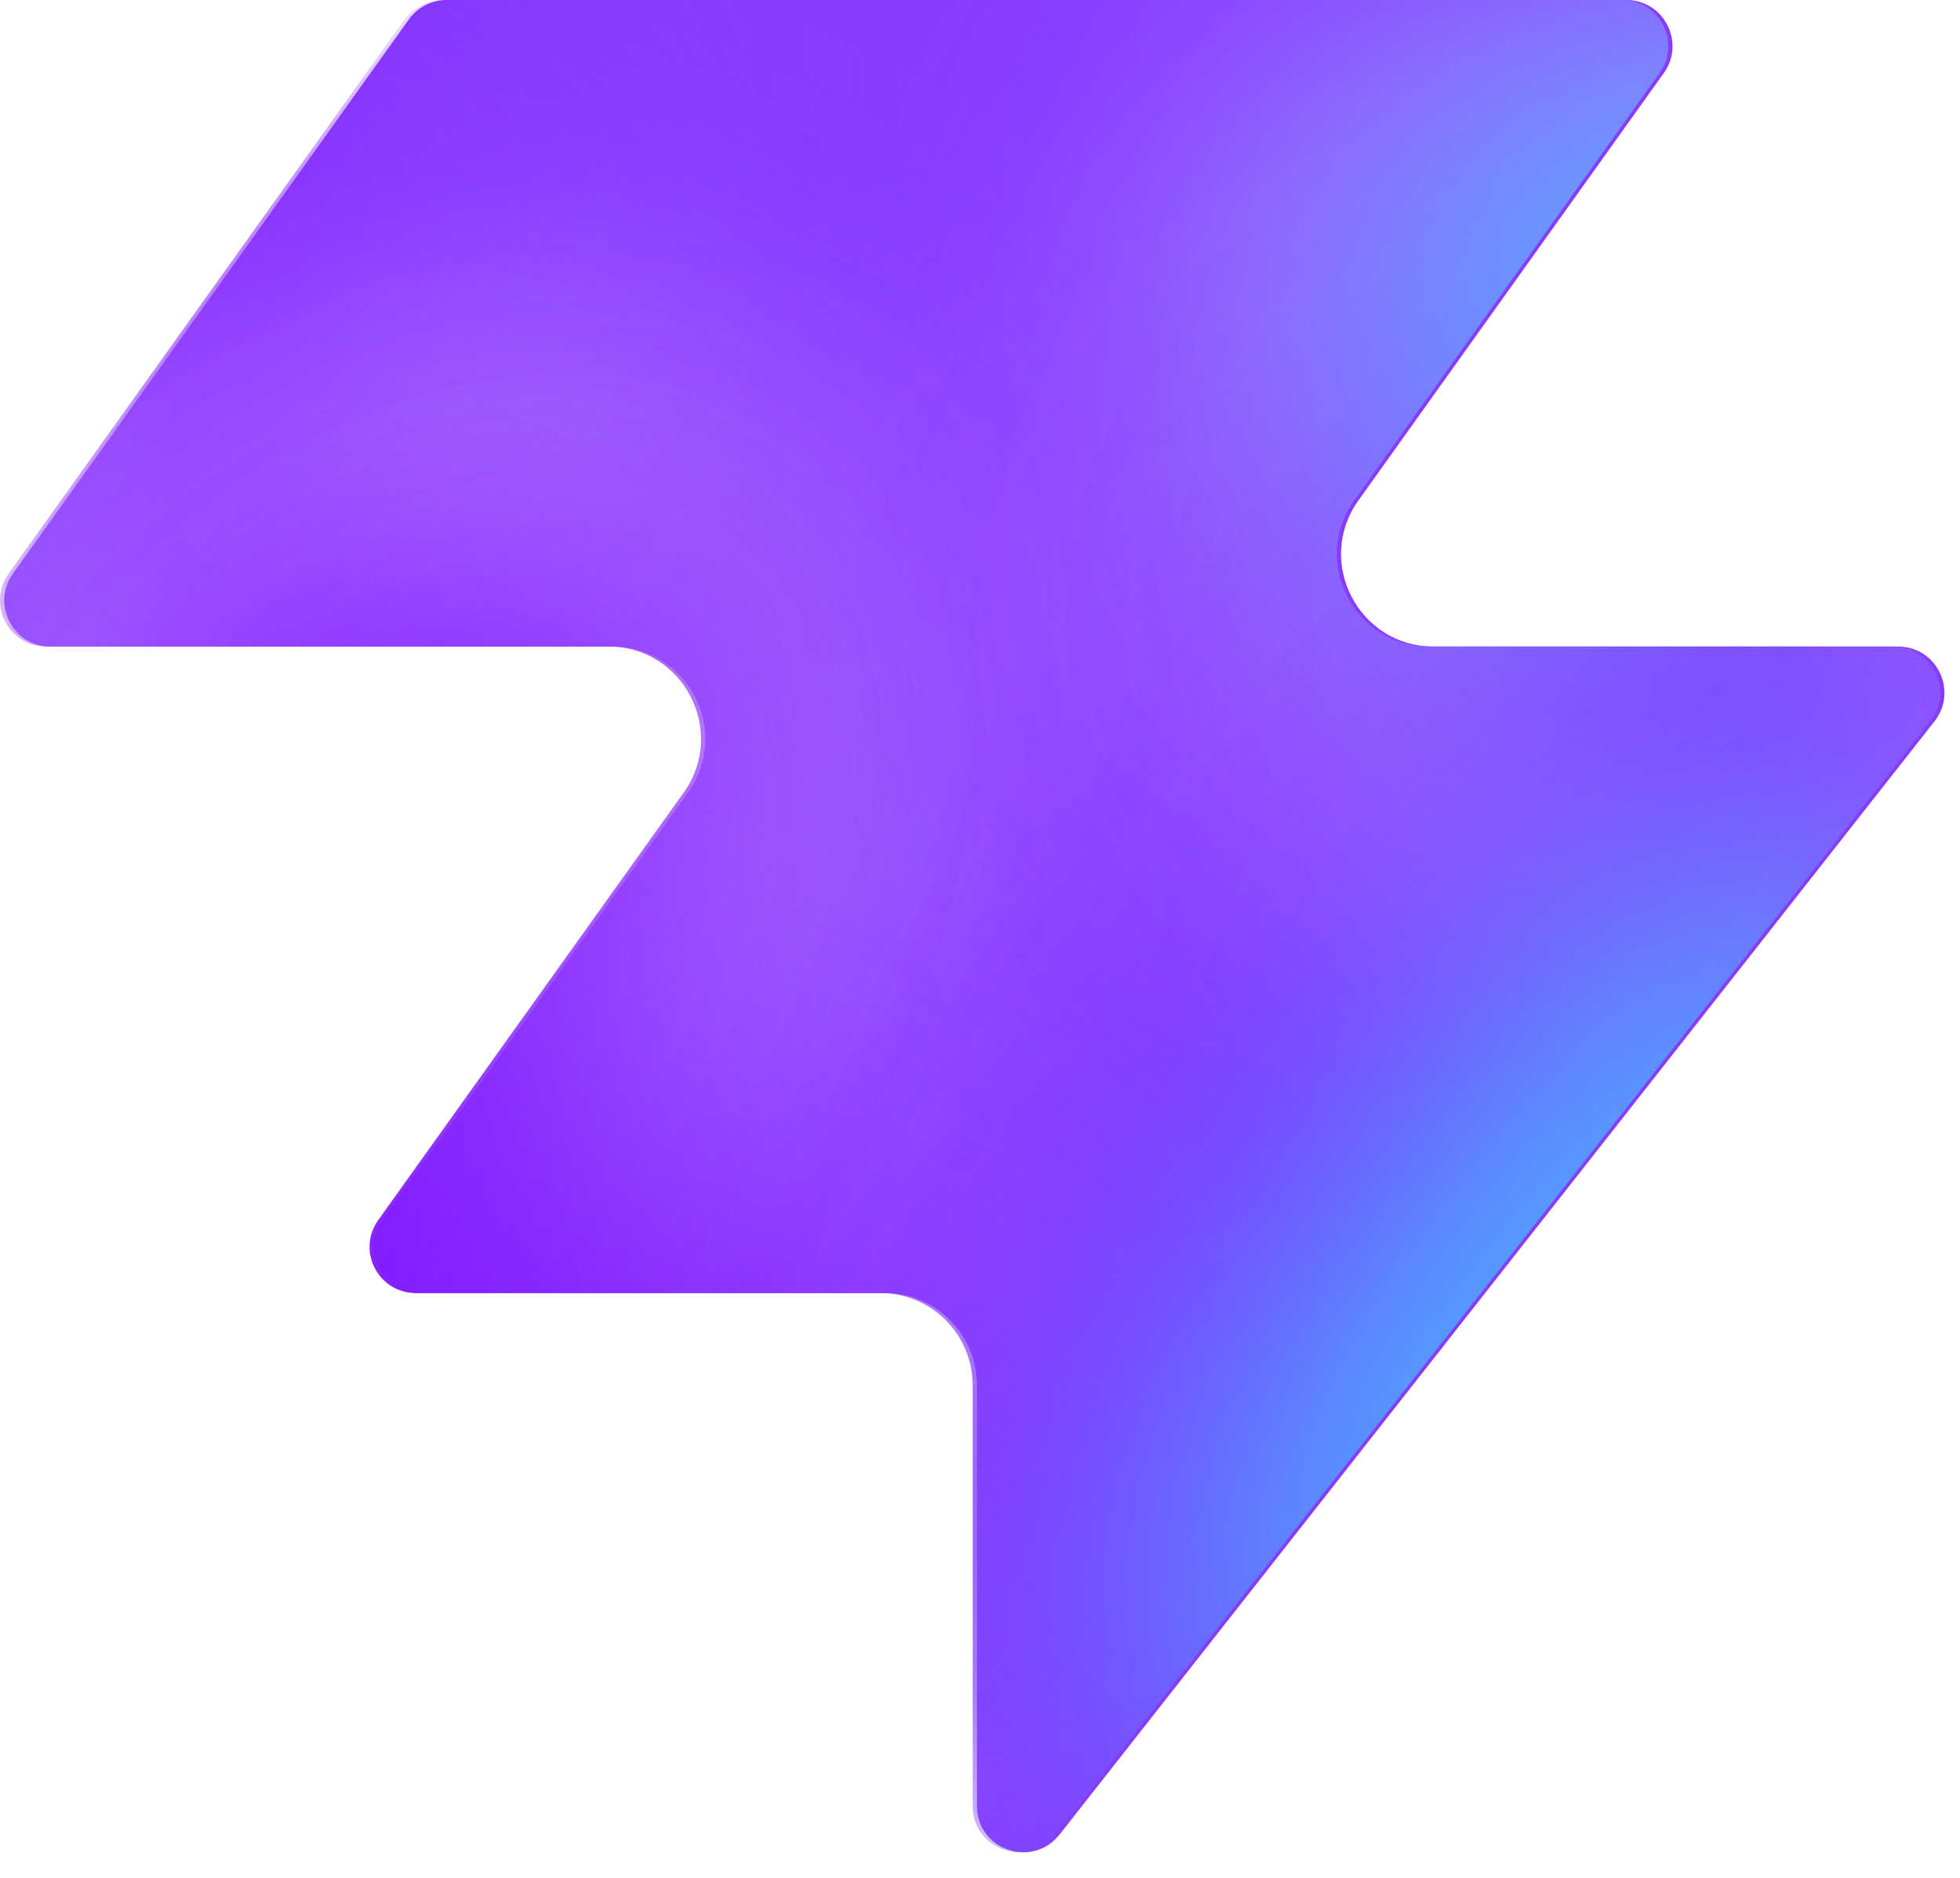
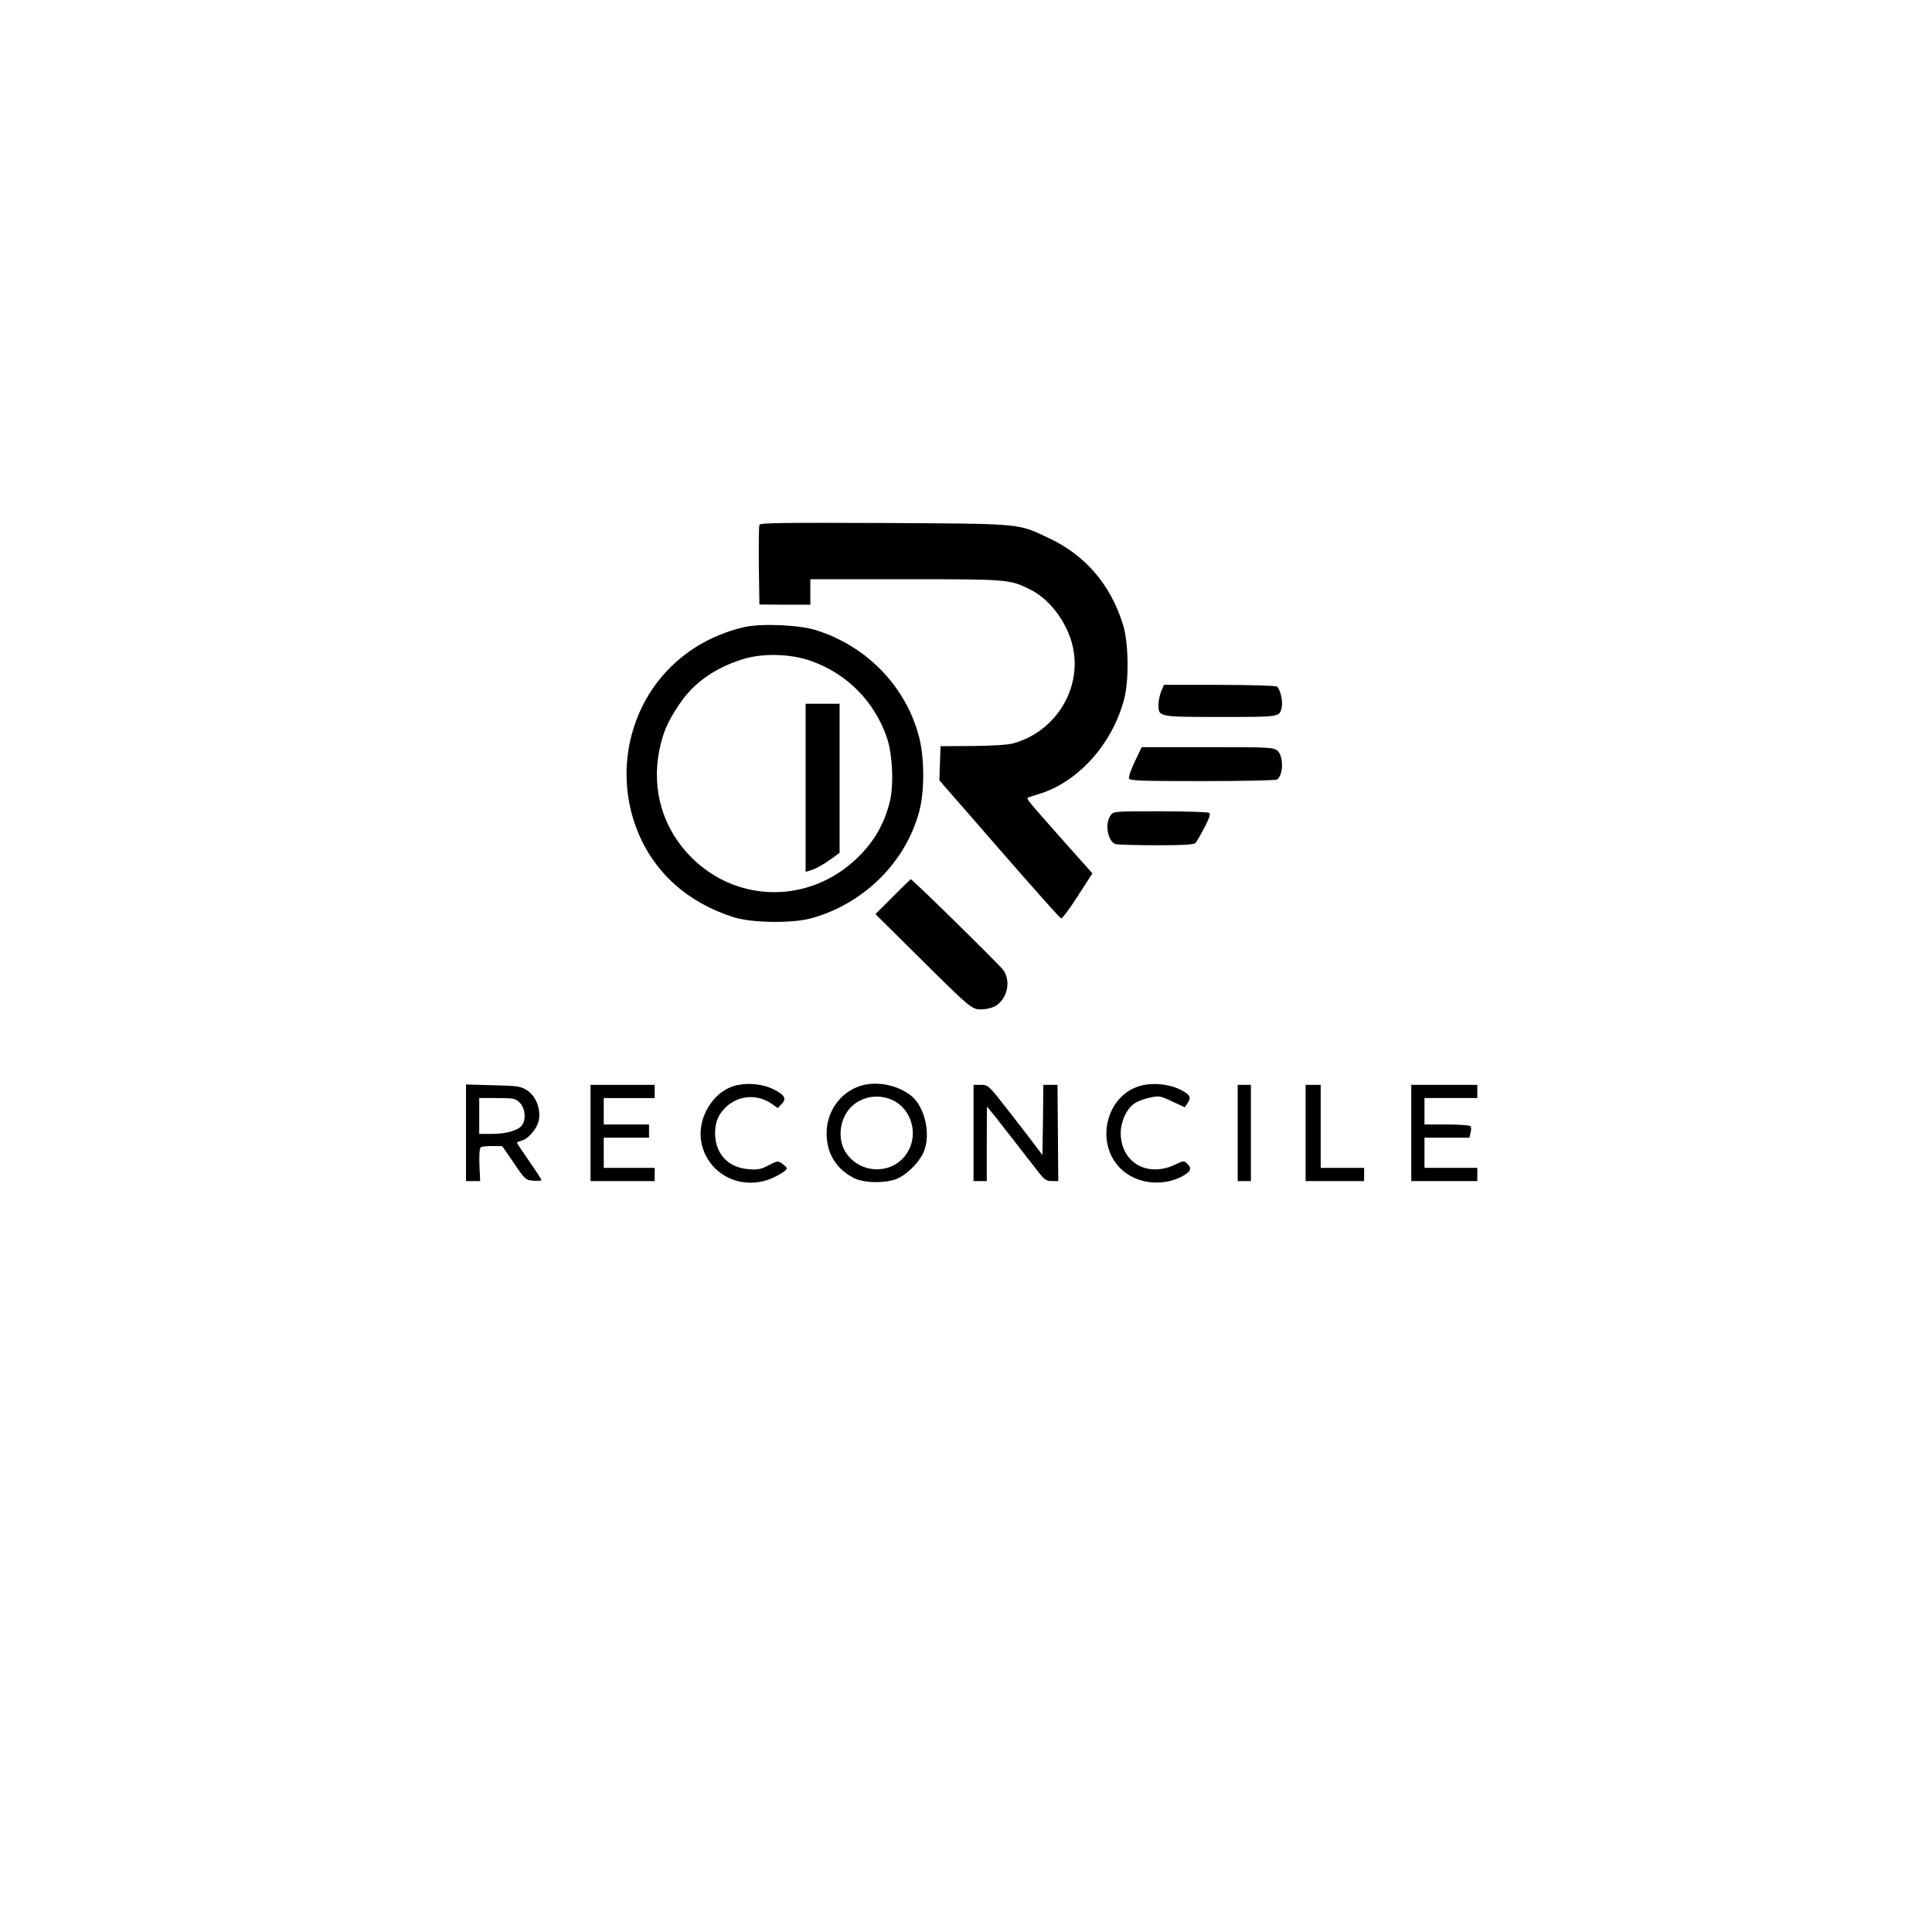
- <svg xmlns="http://www.w3.org/2000/svg" width="48" height="46" fill="none" viewBox="0 0 48 46">
-   <path fill="#863bff" d="M25.946 44.938c-.664.845-2.021.375-2.021-.698V33.937a2.26 2.26 0 0 0-2.262-2.262H10.287c-.92 0-1.456-1.04-.92-1.788l7.48-10.471c1.07-1.497 0-3.578-1.842-3.578H1.237c-.92 0-1.456-1.04-.92-1.788L10.013.474c.214-.297.556-.474.92-.474h28.894c.92 0 1.456 1.04.92 1.788l-7.48 10.471c-1.07 1.498 0 3.579 1.842 3.579h11.377c.943 0 1.473 1.088.89 1.83L25.947 44.94z" style="fill:#863bff;fill:color(display-p3 .525 .23 1);fill-opacity:1" />
-   <mask id="a" width="48" height="46" x="0" y="0" maskUnits="userSpaceOnUse" style="mask-type:alpha">
-     <path fill="#000" d="M25.842 44.938c-.664.844-2.021.375-2.021-.698V33.937a2.26 2.26 0 0 0-2.262-2.262H10.183c-.92 0-1.456-1.04-.92-1.788l7.48-10.471c1.07-1.498 0-3.579-1.842-3.579H1.133c-.92 0-1.456-1.04-.92-1.787L9.91.473c.214-.297.556-.474.92-.474h28.894c.92 0 1.456 1.04.92 1.788l-7.48 10.471c-1.07 1.498 0 3.578 1.842 3.578h11.377c.943 0 1.473 1.088.89 1.832L25.843 44.94z" style="fill:#000;fill-opacity:1" />
-   </mask>
-   <g mask="url(#a)">
-     <g filter="url(#b)">
-       <ellipse cx="5.508" cy="14.704" fill="#ede6ff" rx="5.508" ry="14.704" style="fill:#ede6ff;fill:color(display-p3 .927 .903 1);fill-opacity:1" transform="matrix(.00324 1 1 -.00324 -4.47 31.516)" />
-     </g>
-     <g filter="url(#c)">
-       <ellipse cx="10.399" cy="29.851" fill="#ede6ff" rx="10.399" ry="29.851" style="fill:#ede6ff;fill:color(display-p3 .927 .903 1);fill-opacity:1" transform="matrix(.00324 1 1 -.00324 -39.328 7.883)" />
-     </g>
-     <g filter="url(#d)">
-       <ellipse cx="5.508" cy="30.487" fill="#7e14ff" rx="5.508" ry="30.487" style="fill:#7e14ff;fill:color(display-p3 .492 .077 1);fill-opacity:1" transform="rotate(89.814 -25.913 -14.639)scale(1 -1)" />
-     </g>
-     <g filter="url(#e)">
-       <ellipse cx="5.508" cy="30.599" fill="#7e14ff" rx="5.508" ry="30.599" style="fill:#7e14ff;fill:color(display-p3 .492 .077 1);fill-opacity:1" transform="rotate(89.814 -32.644 -3.334)scale(1 -1)" />
-     </g>
-     <g filter="url(#f)">
-       <ellipse cx="5.508" cy="30.599" fill="#7e14ff" rx="5.508" ry="30.599" style="fill:#7e14ff;fill:color(display-p3 .492 .077 1);fill-opacity:1" transform="matrix(.00324 1 1 -.00324 -34.34 30.47)" />
-     </g>
-     <g filter="url(#g)">
-       <ellipse cx="14.072" cy="22.078" fill="#ede6ff" rx="14.072" ry="22.078" style="fill:#ede6ff;fill:color(display-p3 .927 .903 1);fill-opacity:1" transform="rotate(93.35 24.506 48.493)scale(-1 1)" />
-     </g>
-     <g filter="url(#h)">
-       <ellipse cx="3.47" cy="21.501" fill="#7e14ff" rx="3.47" ry="21.501" style="fill:#7e14ff;fill:color(display-p3 .492 .077 1);fill-opacity:1" transform="rotate(89.009 28.708 47.59)scale(-1 1)" />
-     </g>
-     <g filter="url(#i)">
-       <ellipse cx="3.47" cy="21.501" fill="#7e14ff" rx="3.47" ry="21.501" style="fill:#7e14ff;fill:color(display-p3 .492 .077 1);fill-opacity:1" transform="rotate(89.009 28.708 47.59)scale(-1 1)" />
-     </g>
-     <g filter="url(#j)">
-       <ellipse cx=".387" cy="8.972" fill="#7e14ff" rx="4.407" ry="29.108" style="fill:#7e14ff;fill:color(display-p3 .492 .077 1);fill-opacity:1" transform="rotate(39.51 .387 8.972)" />
-     </g>
-     <g filter="url(#k)">
-       <ellipse cx="47.523" cy="-6.092" fill="#7e14ff" rx="4.407" ry="29.108" style="fill:#7e14ff;fill:color(display-p3 .492 .077 1);fill-opacity:1" transform="rotate(37.892 47.523 -6.092)" />
-     </g>
-     <g filter="url(#l)">
-       <ellipse cx="41.412" cy="6.333" fill="#47bfff" rx="5.971" ry="9.665" style="fill:#47bfff;fill:color(display-p3 .28 .748 1);fill-opacity:1" transform="rotate(37.892 41.412 6.333)" />
-     </g>
-     <g filter="url(#m)">
-       <ellipse cx="-1.879" cy="38.332" fill="#7e14ff" rx="4.407" ry="29.108" style="fill:#7e14ff;fill:color(display-p3 .492 .077 1);fill-opacity:1" transform="rotate(37.892 -1.88 38.332)" />
-     </g>
-     <g filter="url(#n)">
-       <ellipse cx="-1.879" cy="38.332" fill="#7e14ff" rx="4.407" ry="29.108" style="fill:#7e14ff;fill:color(display-p3 .492 .077 1);fill-opacity:1" transform="rotate(37.892 -1.88 38.332)" />
-     </g>
-     <g filter="url(#o)">
-       <ellipse cx="35.651" cy="29.907" fill="#7e14ff" rx="4.407" ry="29.108" style="fill:#7e14ff;fill:color(display-p3 .492 .077 1);fill-opacity:1" transform="rotate(37.892 35.651 29.907)" />
-     </g>
-     <g filter="url(#p)">
-       <ellipse cx="38.418" cy="32.4" fill="#47bfff" rx="5.971" ry="15.297" style="fill:#47bfff;fill:color(display-p3 .28 .748 1);fill-opacity:1" transform="rotate(37.892 38.418 32.4)" />
-     </g>
+ <svg xmlns="http://www.w3.org/2000/svg" version="1.0" width="1024pt" height="1024pt" viewBox="0 0 1024 1024" preserveAspectRatio="xMidYMid meet">
+   <g transform="translate(0,1024) scale(0.1,-0.1)" fill="#000000" stroke="none">
+     <path d="M4025 7458 c-3 -8 -4 -106 -3 -218 l3 -204 135 -1 135 0 0 68 0 67 506 0 c548 0 551 0 664 -57 110 -56 206 -194 226 -327 34 -215 -107 -428 -321 -486 -26 -8 -115 -13 -215 -14 l-170 -1 -3 -90 -3 -91 317 -364 c175 -201 322 -366 328 -368 6 -1 46 52 88 118 l78 121 -149 167 c-203 229 -205 231 -189 236 7 3 31 10 53 17 208 63 388 262 452 499 28 102 25 303 -5 400 -67 214 -201 369 -397 460 -162 76 -133 74 -868 78 -540 2 -658 1 -662 -10z" />
+     <path d="M3944 6916 c-186 -43 -346 -144 -458 -289 -172 -224 -213 -527 -107 -792 89 -221 267 -380 511 -457 98 -30 308 -33 410 -5 277 76 500 296 572 566 29 106 28 285 -1 396 -70 267 -276 480 -546 565 -90 28 -289 37 -381 16z m354 -179 c191 -67 337 -215 403 -407 30 -89 37 -251 15 -340 -29 -116 -81 -207 -166 -291 -250 -249 -639 -250 -885 -4 -152 152 -213 359 -170 571 20 94 44 149 102 236 77 117 190 198 343 245 104 32 251 28 358 -10z" />
+     <path d="M4270 6064 l0 -445 23 7 c33 10 67 29 115 63 l42 31 0 395 0 395 -90 0 -90 0 0 -446z" />
+     <path d="M6154 6575 c-7 -19 -14 -50 -14 -69 0 -66 -2 -66 329 -66 318 0 312 -1 324 50 8 32 -8 100 -25 111 -7 5 -145 9 -306 9 l-293 0 -15 -35z" />
+     <path d="M6015 6204 c-20 -41 -34 -82 -31 -90 5 -12 67 -14 388 -14 211 0 389 4 396 8 35 23 36 126 2 154 -20 17 -51 18 -370 18 l-349 0 -36 -76z" />
+     <path d="M5886 5918 c-32 -45 -14 -141 28 -152 11 -3 109 -6 217 -6 145 0 199 3 206 13 6 6 27 43 47 81 27 53 33 72 24 78 -7 4 -124 8 -260 8 -244 0 -247 0 -262 -22z" />
+     <path d="M4732 5487 l-92 -92 218 -216 c286 -284 292 -289 343 -289 22 0 53 7 70 15 66 35 90 131 47 193 -19 27 -482 482 -491 482 -1 0 -44 -42 -95 -93z" />
+     <path d="M3910 4489 c-62 -12 -119 -55 -156 -117 -124 -206 53 -446 290 -393 49 11 126 53 126 69 0 4 -11 15 -24 24 -22 16 -25 16 -72 -8 -41 -22 -59 -25 -107 -21 -109 9 -176 82 -177 190 0 62 19 105 63 144 68 60 165 64 240 11 l29 -21 21 22 c28 27 16 48 -44 78 -53 26 -127 35 -189 22z" />
+     <path d="M4568 4487 c-118 -34 -196 -148 -186 -276 7 -96 55 -168 142 -214 57 -30 183 -30 241 0 53 28 110 88 131 138 40 94 5 243 -70 300 -71 54 -174 75 -258 52z m134 -67 c131 -37 180 -205 91 -311 -81 -96 -234 -87 -307 18 -38 54 -41 135 -8 200 41 80 133 118 224 93z" />
+     <path d="M6061 4489 c-207 -42 -269 -333 -98 -463 80 -61 198 -71 293 -26 54 27 64 45 38 71 -19 18 -20 18 -62 -2 -148 -73 -291 8 -292 165 0 60 30 128 71 156 15 12 53 26 82 32 51 11 57 10 120 -20 l67 -31 16 25 c20 30 10 45 -49 73 -52 24 -128 32 -186 20z" />
+     <path d="M2470 4236 l0 -256 38 0 37 0 -4 86 c-2 58 1 89 8 94 6 3 34 6 62 6 l51 -1 62 -90 c59 -87 62 -90 104 -93 23 -2 42 0 42 3 0 4 -29 49 -65 100 -36 52 -65 96 -65 98 0 3 10 7 23 11 39 9 88 69 94 115 8 60 -19 124 -65 153 -33 21 -52 23 -179 26 l-143 4 0 -256z m285 159 c27 -26 34 -80 15 -114 -15 -30 -84 -51 -160 -51 l-70 0 0 95 0 95 95 0 c88 0 98 -2 120 -25z" />
+     <path d="M3130 4235 l0 -255 170 0 170 0 0 35 0 35 -135 0 -135 0 0 80 0 80 120 0 120 0 0 35 0 35 -120 0 -120 0 0 70 0 70 135 0 135 0 0 35 0 35 -170 0 -170 0 0 -255z" />
+     <path d="M5160 4235 l0 -255 35 0 35 0 0 198 1 197 25 -30 c14 -16 66 -84 117 -149 51 -65 109 -141 130 -167 32 -42 43 -49 72 -49 l34 0 -2 255 -2 255 -37 0 -38 0 -2 -186 -3 -186 -30 40 c-16 22 -81 106 -143 186 -112 144 -114 146 -153 146 l-39 0 0 -255z" />
+     <path d="M6560 4235 l0 -255 35 0 35 0 0 255 0 255 -35 0 -35 0 0 -255z" />
+     <path d="M6920 4235 l0 -255 155 0 155 0 0 35 0 35 -115 0 -115 0 0 220 0 220 -40 0 -40 0 0 -255z" />
+     <path d="M7480 4235 l0 -255 175 0 175 0 0 35 0 35 -140 0 -140 0 0 80 0 80 119 0 119 0 6 25 c4 14 4 30 1 35 -4 6 -60 10 -126 10 l-119 0 0 70 0 70 140 0 140 0 0 35 0 35 -175 0 -175 0 0 -255z" />
  </g>
-   <defs>
-     <filter id="b" width="60.045" height="41.654" x="-19.77" y="16.149" color-interpolation-filters="sRGB" filterUnits="userSpaceOnUse">
-       <feFlood flood-opacity="0" result="BackgroundImageFix" />
-       <feBlend in="SourceGraphic" in2="BackgroundImageFix" result="shape" />
-       <feGaussianBlur result="effect1_foregroundBlur_2002_17158" stdDeviation="7.659" />
-     </filter>
-     <filter id="c" width="90.34" height="51.437" x="-54.613" y="-7.533" color-interpolation-filters="sRGB" filterUnits="userSpaceOnUse">
-       <feFlood flood-opacity="0" result="BackgroundImageFix" />
-       <feBlend in="SourceGraphic" in2="BackgroundImageFix" result="shape" />
-       <feGaussianBlur result="effect1_foregroundBlur_2002_17158" stdDeviation="7.659" />
-     </filter>
-     <filter id="d" width="79.355" height="29.4" x="-49.64" y="2.03" color-interpolation-filters="sRGB" filterUnits="userSpaceOnUse">
-       <feFlood flood-opacity="0" result="BackgroundImageFix" />
-       <feBlend in="SourceGraphic" in2="BackgroundImageFix" result="shape" />
-       <feGaussianBlur result="effect1_foregroundBlur_2002_17158" stdDeviation="4.596" />
-     </filter>
-     <filter id="e" width="79.579" height="29.4" x="-45.045" y="20.029" color-interpolation-filters="sRGB" filterUnits="userSpaceOnUse">
-       <feFlood flood-opacity="0" result="BackgroundImageFix" />
-       <feBlend in="SourceGraphic" in2="BackgroundImageFix" result="shape" />
-       <feGaussianBlur result="effect1_foregroundBlur_2002_17158" stdDeviation="4.596" />
-     </filter>
-     <filter id="f" width="79.579" height="29.4" x="-43.513" y="21.178" color-interpolation-filters="sRGB" filterUnits="userSpaceOnUse">
-       <feFlood flood-opacity="0" result="BackgroundImageFix" />
-       <feBlend in="SourceGraphic" in2="BackgroundImageFix" result="shape" />
-       <feGaussianBlur result="effect1_foregroundBlur_2002_17158" stdDeviation="4.596" />
-     </filter>
-     <filter id="g" width="74.749" height="58.852" x="15.756" y="-17.901" color-interpolation-filters="sRGB" filterUnits="userSpaceOnUse">
-       <feFlood flood-opacity="0" result="BackgroundImageFix" />
-       <feBlend in="SourceGraphic" in2="BackgroundImageFix" result="shape" />
-       <feGaussianBlur result="effect1_foregroundBlur_2002_17158" stdDeviation="7.659" />
-     </filter>
-     <filter id="h" width="61.377" height="25.362" x="23.548" y="2.284" color-interpolation-filters="sRGB" filterUnits="userSpaceOnUse">
-       <feFlood flood-opacity="0" result="BackgroundImageFix" />
-       <feBlend in="SourceGraphic" in2="BackgroundImageFix" result="shape" />
-       <feGaussianBlur result="effect1_foregroundBlur_2002_17158" stdDeviation="4.596" />
-     </filter>
-     <filter id="i" width="61.377" height="25.362" x="23.548" y="2.284" color-interpolation-filters="sRGB" filterUnits="userSpaceOnUse">
-       <feFlood flood-opacity="0" result="BackgroundImageFix" />
-       <feBlend in="SourceGraphic" in2="BackgroundImageFix" result="shape" />
-       <feGaussianBlur result="effect1_foregroundBlur_2002_17158" stdDeviation="4.596" />
-     </filter>
-     <filter id="j" width="56.045" height="63.649" x="-27.636" y="-22.853" color-interpolation-filters="sRGB" filterUnits="userSpaceOnUse">
-       <feFlood flood-opacity="0" result="BackgroundImageFix" />
-       <feBlend in="SourceGraphic" in2="BackgroundImageFix" result="shape" />
-       <feGaussianBlur result="effect1_foregroundBlur_2002_17158" stdDeviation="4.596" />
-     </filter>
-     <filter id="k" width="54.814" height="64.646" x="20.116" y="-38.415" color-interpolation-filters="sRGB" filterUnits="userSpaceOnUse">
-       <feFlood flood-opacity="0" result="BackgroundImageFix" />
-       <feBlend in="SourceGraphic" in2="BackgroundImageFix" result="shape" />
-       <feGaussianBlur result="effect1_foregroundBlur_2002_17158" stdDeviation="4.596" />
-     </filter>
-     <filter id="l" width="33.541" height="35.313" x="24.641" y="-11.323" color-interpolation-filters="sRGB" filterUnits="userSpaceOnUse">
-       <feFlood flood-opacity="0" result="BackgroundImageFix" />
-       <feBlend in="SourceGraphic" in2="BackgroundImageFix" result="shape" />
-       <feGaussianBlur result="effect1_foregroundBlur_2002_17158" stdDeviation="4.596" />
-     </filter>
-     <filter id="m" width="54.814" height="64.646" x="-29.286" y="6.009" color-interpolation-filters="sRGB" filterUnits="userSpaceOnUse">
-       <feFlood flood-opacity="0" result="BackgroundImageFix" />
-       <feBlend in="SourceGraphic" in2="BackgroundImageFix" result="shape" />
-       <feGaussianBlur result="effect1_foregroundBlur_2002_17158" stdDeviation="4.596" />
-     </filter>
-     <filter id="n" width="54.814" height="64.646" x="-29.286" y="6.009" color-interpolation-filters="sRGB" filterUnits="userSpaceOnUse">
-       <feFlood flood-opacity="0" result="BackgroundImageFix" />
-       <feBlend in="SourceGraphic" in2="BackgroundImageFix" result="shape" />
-       <feGaussianBlur result="effect1_foregroundBlur_2002_17158" stdDeviation="4.596" />
-     </filter>
-     <filter id="o" width="54.814" height="64.646" x="8.244" y="-2.416" color-interpolation-filters="sRGB" filterUnits="userSpaceOnUse">
-       <feFlood flood-opacity="0" result="BackgroundImageFix" />
-       <feBlend in="SourceGraphic" in2="BackgroundImageFix" result="shape" />
-       <feGaussianBlur result="effect1_foregroundBlur_2002_17158" stdDeviation="4.596" />
-     </filter>
-     <filter id="p" width="39.409" height="43.623" x="18.713" y="10.588" color-interpolation-filters="sRGB" filterUnits="userSpaceOnUse">
-       <feFlood flood-opacity="0" result="BackgroundImageFix" />
-       <feBlend in="SourceGraphic" in2="BackgroundImageFix" result="shape" />
-       <feGaussianBlur result="effect1_foregroundBlur_2002_17158" stdDeviation="4.596" />
-     </filter>
-   </defs>
</svg>
